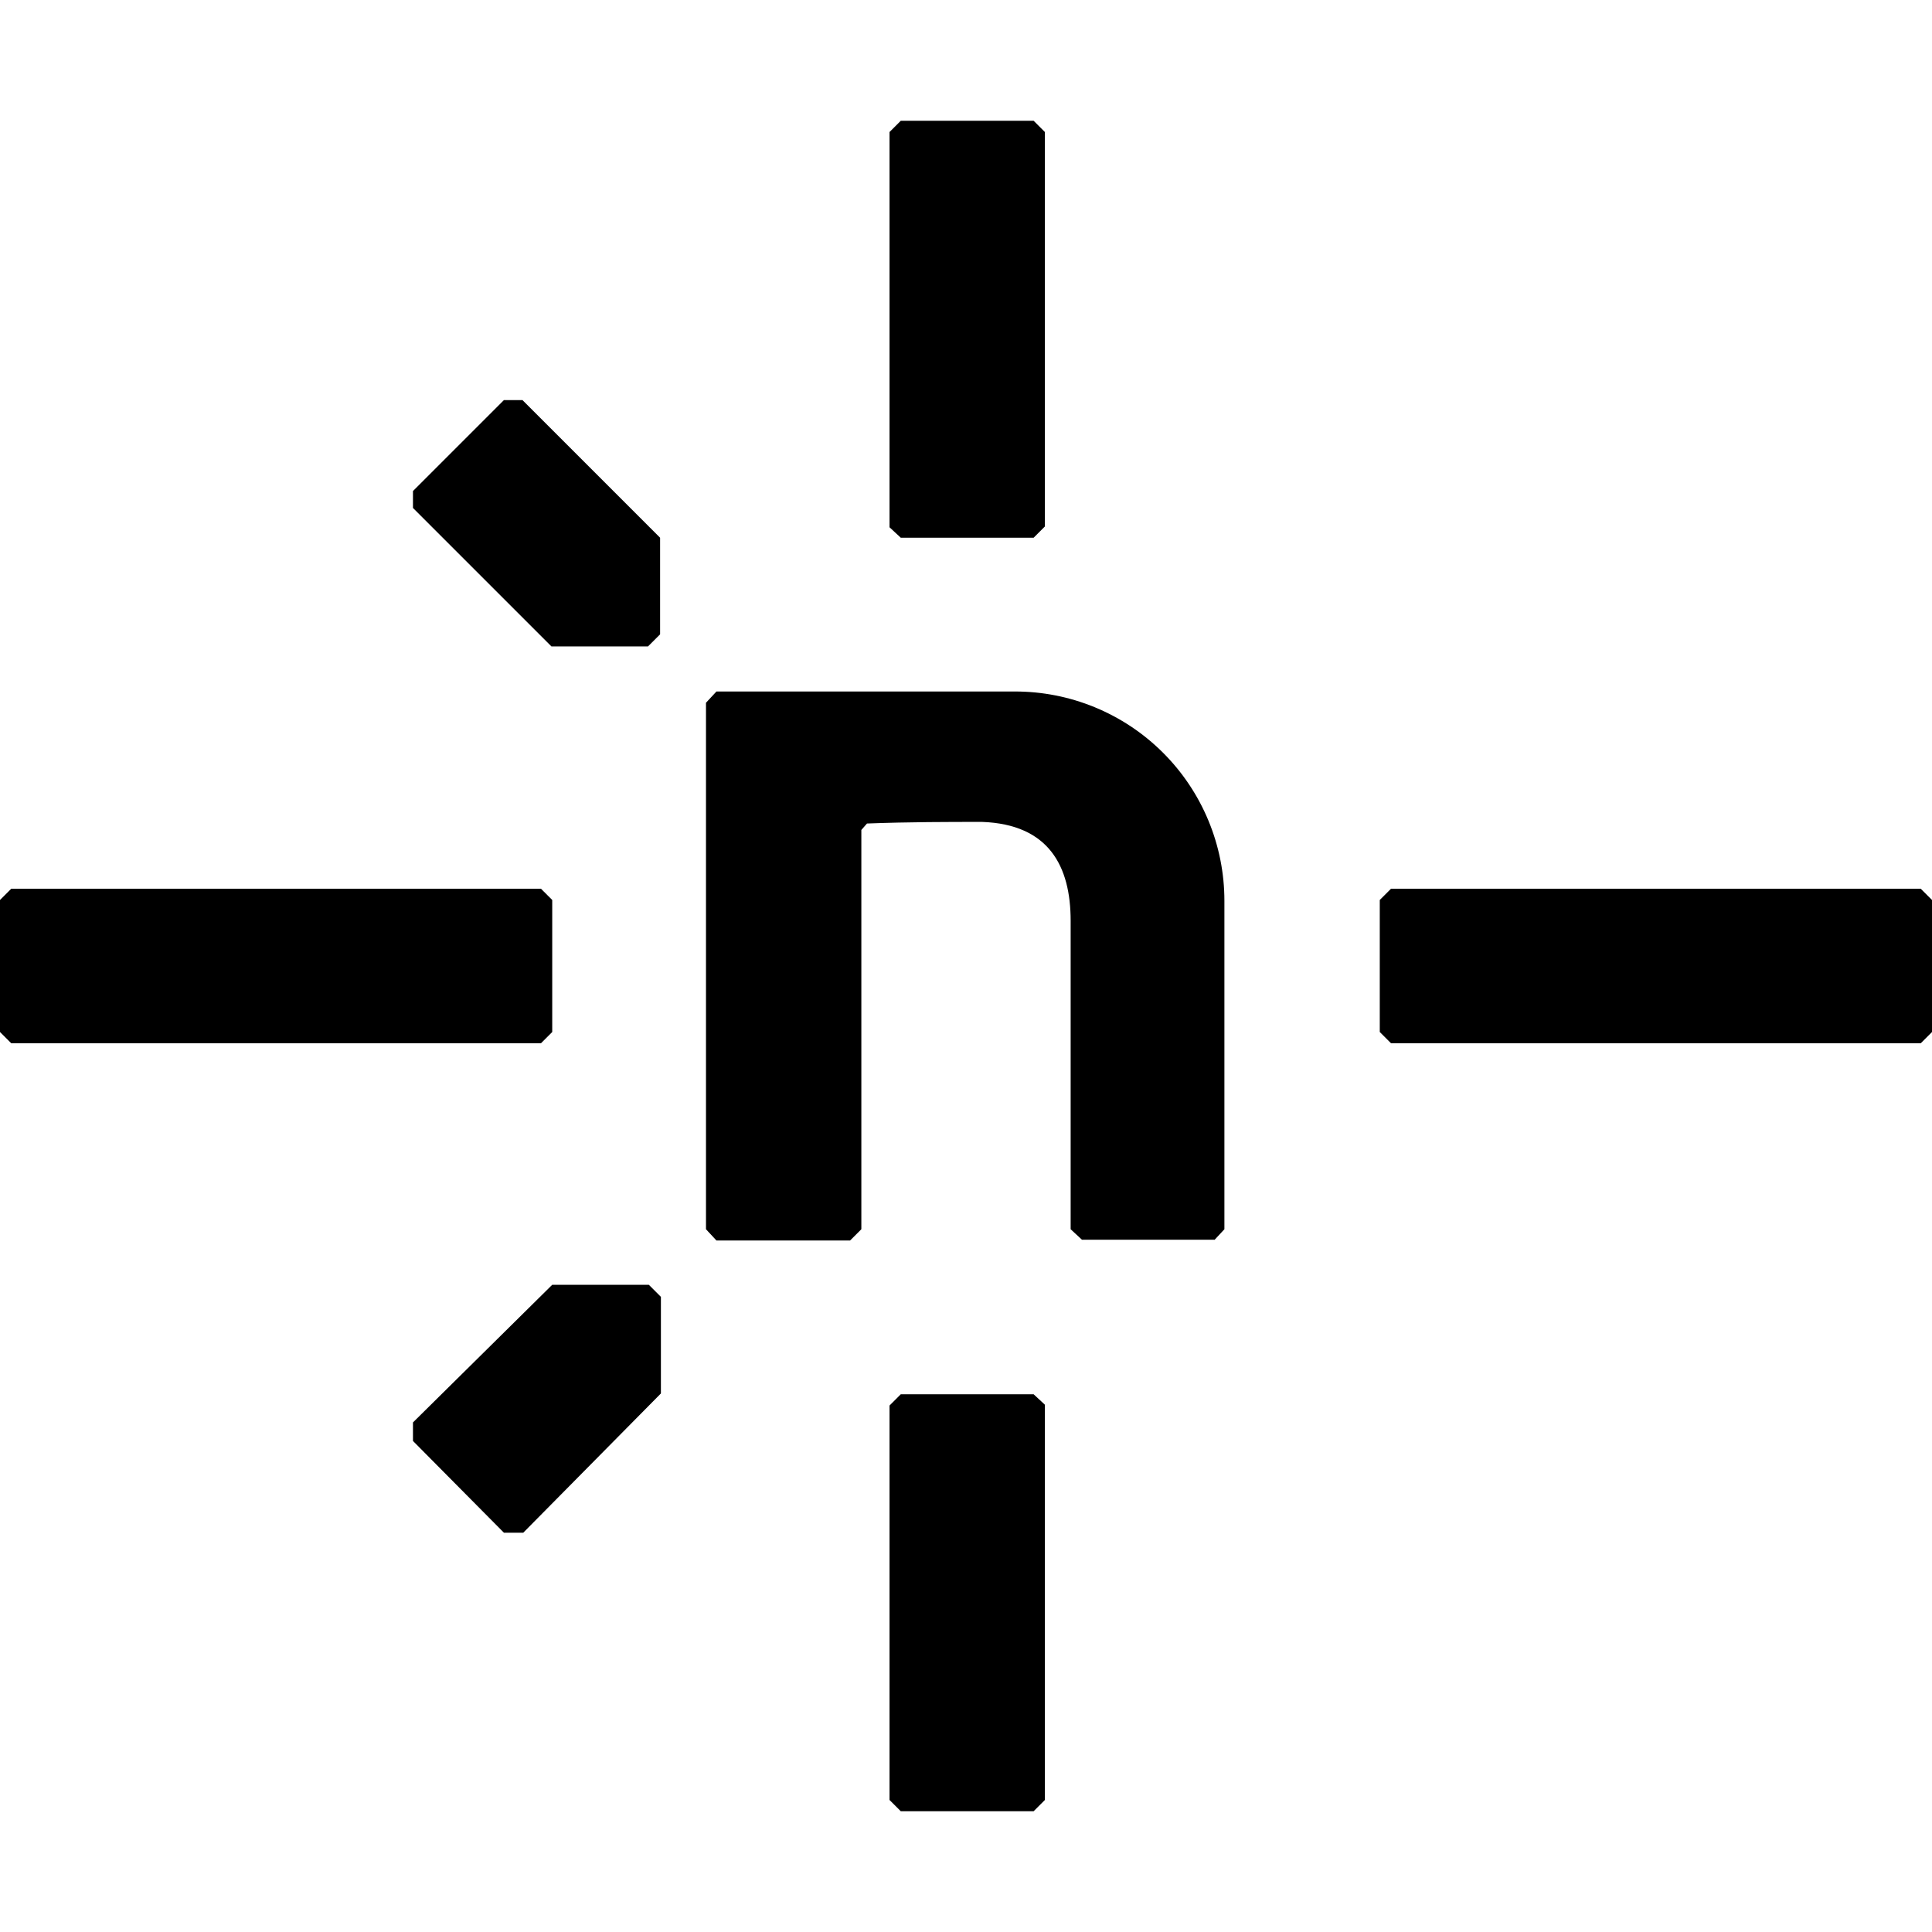
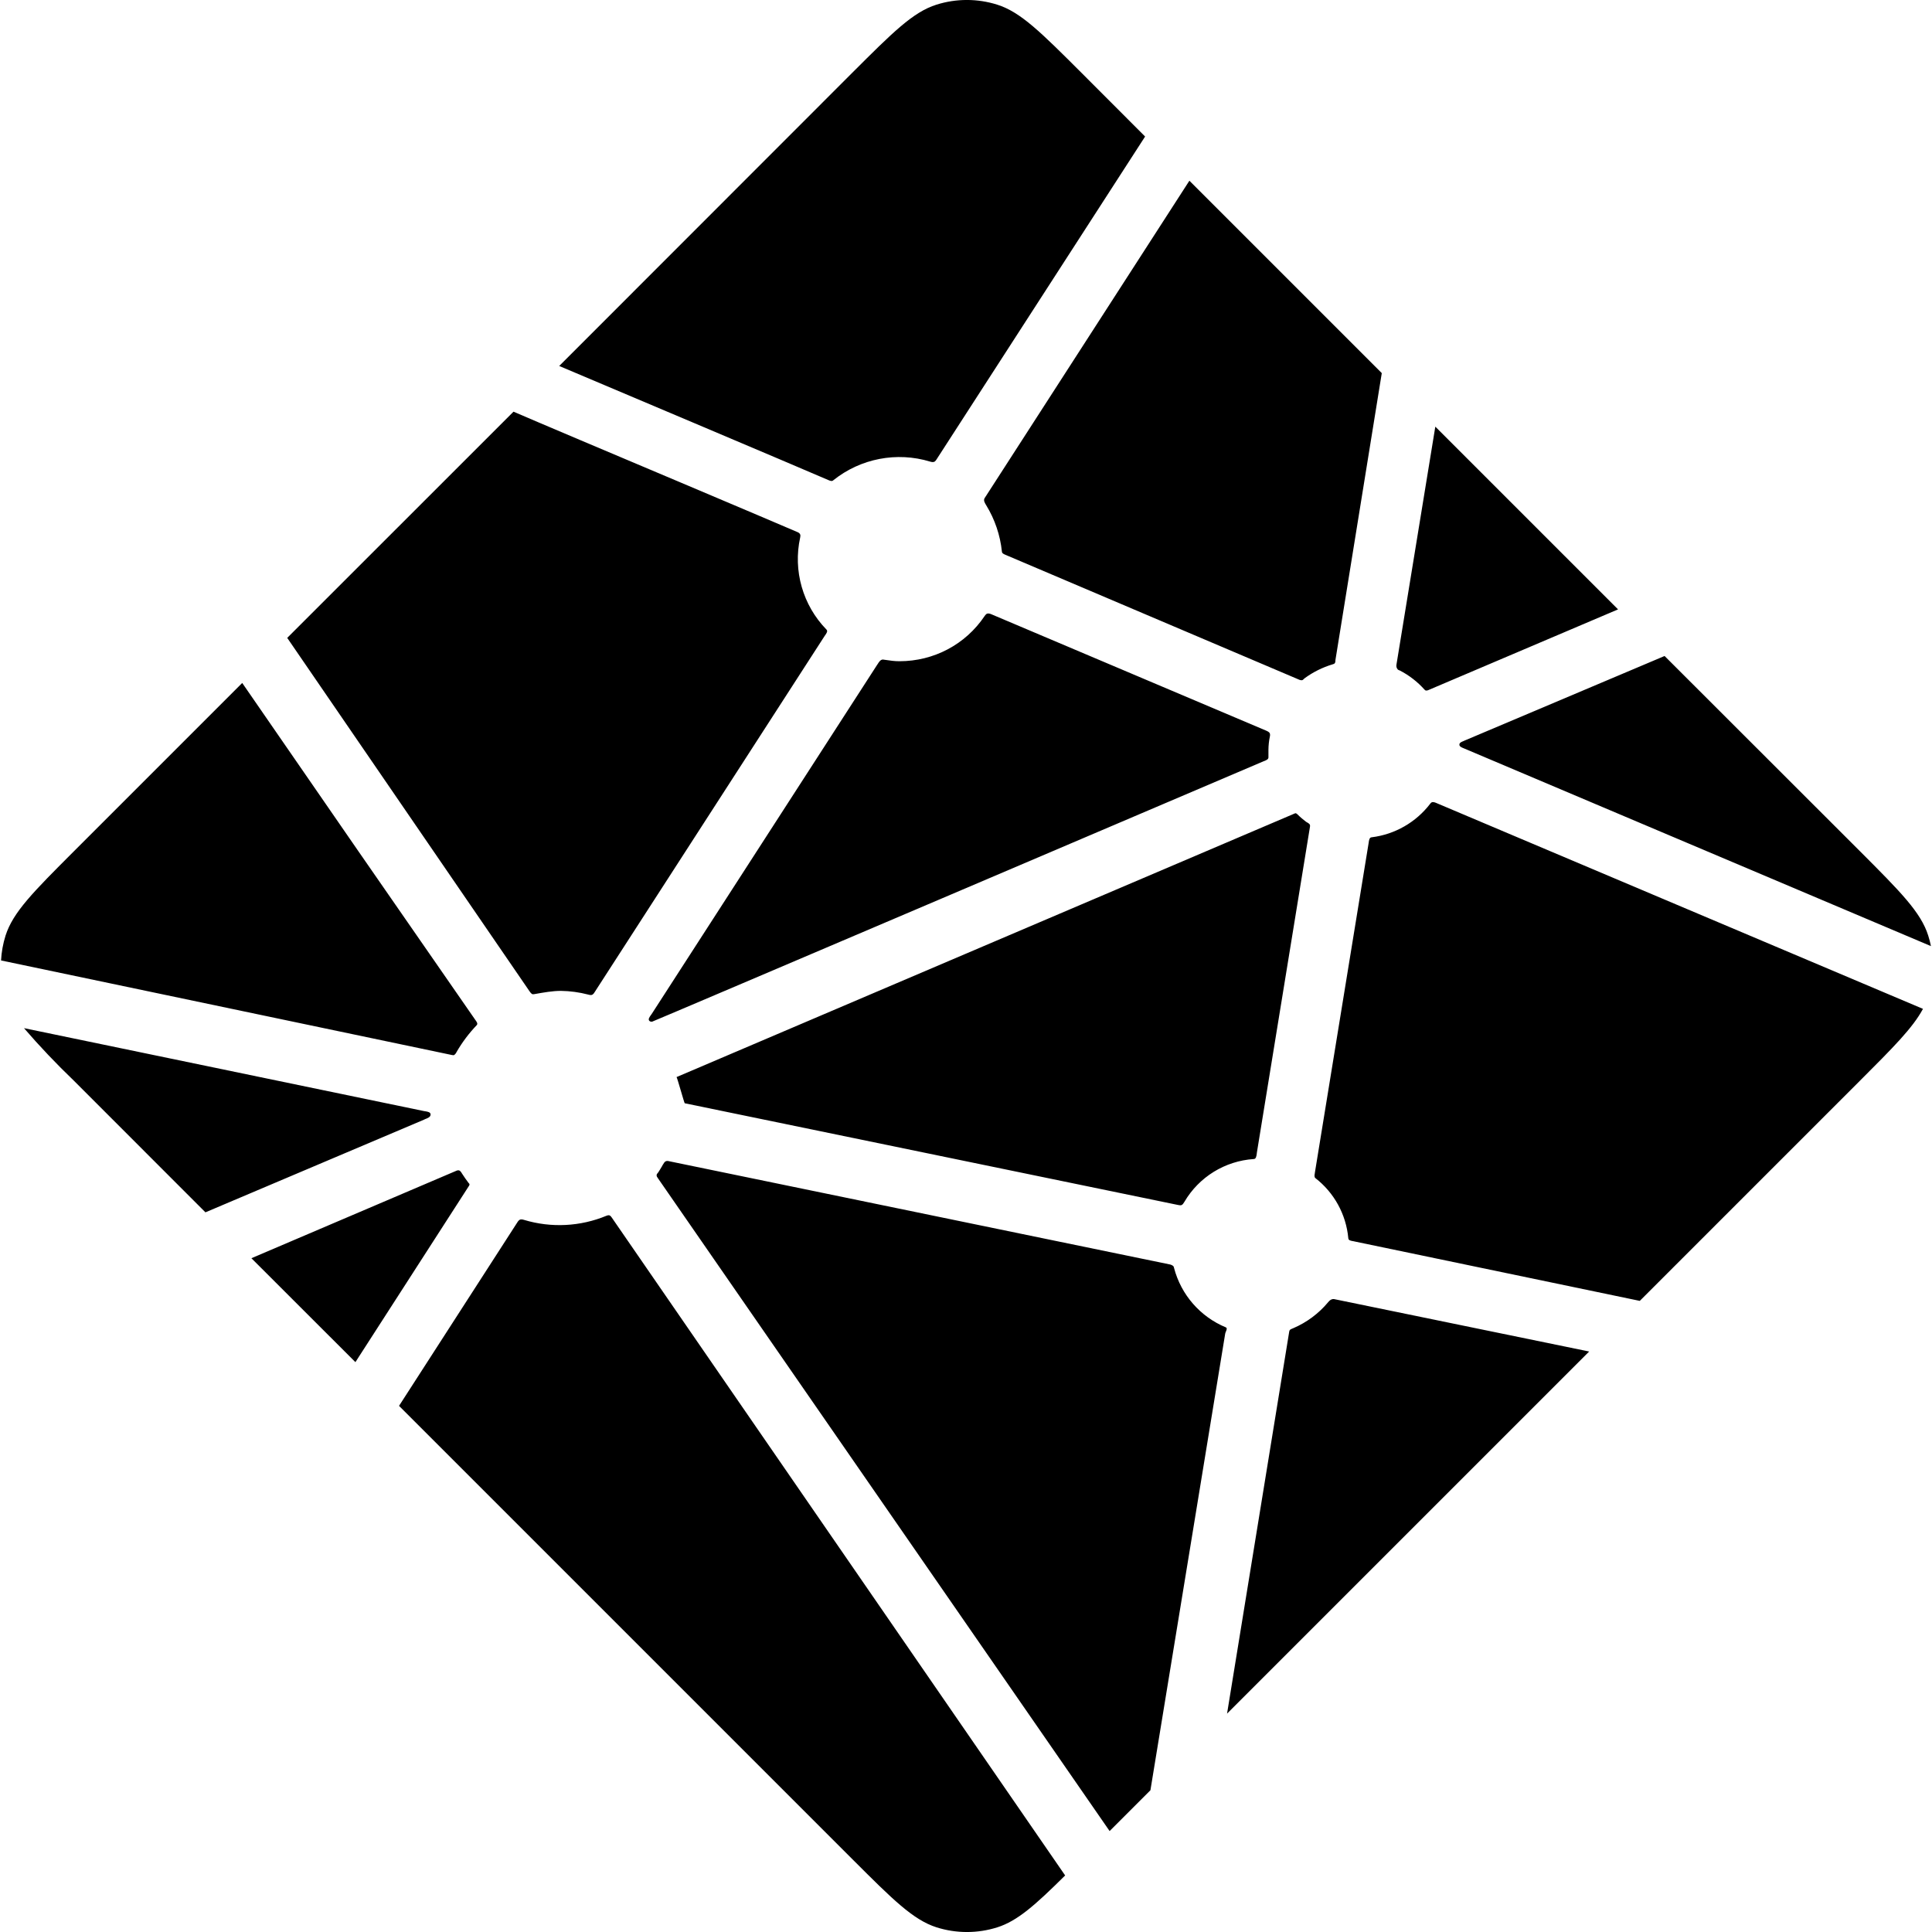
<svg xmlns="http://www.w3.org/2000/svg" viewBox="0 0 24 24">
-   <path d="M6.49 19.04h-.23L5.13 17.9v-.23l1.73-1.71h1.2l.15.15v1.2L6.5 19.04ZM5.13 6.31V6.1l1.13-1.13h.23L8.2 6.68v1.2l-.15.15h-1.2L5.13 6.31Zm9.96 9.09h-1.65l-.14-.13v-3.83c0-.68-.27-1.2-1.1-1.23-.42 0-.9 0-1.43.02l-.07.08v4.96l-.14.14H8.9l-.13-.14V8.73l.13-.14h3.7a2.6 2.6 0 0 1 2.61 2.6v4.08l-.13.14Zm-8.37-2.44H.14L0 12.82v-1.64l.14-.14h6.58l.14.14v1.64l-.14.14Zm17.14 0h-6.58l-.14-.14v-1.64l.14-.14h6.58l.14.14v1.64l-.14.14ZM11.05 6.55V1.64l.14-.14h1.65l.14.14v4.9l-.14.14h-1.65l-.14-.13Zm0 15.81v-4.9l.14-.14h1.65l.14.13v4.91l-.14.14h-1.65l-.14-.14Z" />
+   <path d="m17.388 8.329-.01-.004c-.004-.002-.01-.004-.014-.008a.069.069 0 0 1-.017-.059L17.83 5.3 20.1 7.57l-2.36 1.004a.052.052 0 0 1-.02.004h-.01a.065.065 0 0 1-.013-.01 1.074 1.074 0 0 0-.31-.24zm3.29-.18 2.427 2.425c.504.505.756.757.848 1.048.014.043.025.087.034.131l-5.798-2.455a.456.456 0 0 0-.01-.004c-.023-.01-.05-.02-.05-.044 0-.024.028-.035.051-.044l.008-.004zm3.21 4.383c-.125.235-.37.48-.783.893L20.37 16.16l-3.538-.737-.018-.004c-.032-.005-.065-.01-.065-.039a1.068 1.068 0 0 0-.41-.746c-.014-.015-.01-.037-.006-.058l.001-.009.666-4.085.002-.013c.004-.032.01-.068.038-.068a1.083 1.083 0 0 0 .726-.416c.005-.007.01-.013.017-.017.02-.01.043 0 .064.009l6.04 2.555zm-4.147 4.257-4.498 4.498.77-4.732.001-.007a.083.083 0 0 1 .004-.018c.006-.015.023-.021.038-.027l.008-.003a1.158 1.158 0 0 0 .435-.324c.015-.018.033-.035.056-.038a.056.056 0 0 1 .018 0l3.168.651zm-5.45 5.45-.507.507-5.605-8.101a.265.265 0 0 0-.006-.009c-.009-.012-.018-.024-.016-.038 0-.01.006-.018.013-.026l.007-.008c.017-.025.03-.05.047-.077l.012-.022.002-.002c.009-.015.017-.03.032-.037.013-.007.031-.004.046 0l6.21 1.28a.103.103 0 0 1 .047.02c.008.008.01.017.012.027a1.1 1.1 0 0 0 .643.736c.018.009.01.028.002.049a.149.149 0 0 0-.01.028l-.929 5.673zm-1.059 1.058c-.373.37-.594.566-.843.645a1.252 1.252 0 0 1-.755 0c-.291-.093-.544-.345-1.048-.849l-5.629-5.629 1.47-2.28a.094.094 0 0 1 .026-.03c.015-.01.038-.006.057 0a1.524 1.524 0 0 0 1.025-.052c.017-.006.034-.01.047.002a.119.119 0 0 1 .017.02l5.633 8.174zm-8.817-6.376L3.123 15.63l2.55-1.088a.053.053 0 0 1 .021-.004c.021 0 .034.021.045.04a1.821 1.821 0 0 0 .081.116l.009.01c.007.01.002.02-.005.03l-1.409 2.187zM2.552 15.06.918 13.425a9.457 9.457 0 0 1-.62-.653l4.968 1.03a.526.526 0 0 0 .019.003c.03.005.064.011.064.04 0 .031-.037.046-.068.057l-.014.007zM.013 11.932a1.252 1.252 0 0 1 .056-.31c.093-.291.345-.543.85-1.048l2.09-2.09a1361.72 1361.72 0 0 0 2.895 4.185c.017.023.036.048.017.067a1.74 1.74 0 0 0-.248.33.1.1 0 0 1-.03.039c-.009.005-.018.003-.027.001h-.001L.013 11.931zm3.555-4.008 2.811-2.81c.265.115 1.226.521 2.086.884.651.276 1.244.526 1.43.607.02.008.037.015.045.034.005.011.002.026 0 .038a1.254 1.254 0 0 0 .327 1.144c.019.019 0 .046-.016.069l-.009.013-2.854 4.42a.088.088 0 0 1-.027.032c-.015.01-.036.005-.054 0a1.423 1.423 0 0 0-.34-.046c-.103 0-.214.02-.327.04-.013.002-.024.004-.034-.003a.131.131 0 0 1-.028-.032zm3.38-3.379L10.585.906c.504-.503.756-.756 1.048-.848a1.252 1.252 0 0 1 .755 0c.292.092.544.345 1.048.848l.789.79-2.589 4.008a.097.097 0 0 1-.025.03c-.016.01-.038.006-.057 0a1.313 1.313 0 0 0-1.201.231c-.017.018-.042.008-.064-.002-.338-.147-2.967-1.258-3.343-1.417zm7.827-2.3 2.39 2.39-.576 3.566v.01a.085.085 0 0 1-.005.023c-.006.013-.019.015-.031.019a1.145 1.145 0 0 0-.343.17.096.096 0 0 0-.013.011c-.007.008-.014.015-.025.016a.071.071 0 0 1-.027-.004l-3.641-1.548-.007-.003c-.024-.01-.051-.02-.051-.044a1.376 1.376 0 0 0-.194-.573c-.018-.029-.037-.059-.022-.088zM12.314 7.63l3.414 1.446c.019.009.04.017.047.037a.066.066 0 0 1 0 .035.848.848 0 0 0-.018.165v.096c0 .023-.025.033-.047.043l-.007.002c-.541.231-7.593 3.238-7.603 3.238-.011 0-.022 0-.033-.01-.019-.02 0-.045.017-.07a.476.476 0 0 0 .009-.012l2.805-4.344.005-.007c.016-.026.035-.056.065-.056l.028.004c.064.01.12.017.177.017.426 0 .82-.207 1.058-.561a.1.1 0 0 1 .022-.025c.017-.013.042-.006.061.002zm-3.91 5.75 7.687-3.278s.011 0 .022.01c.042.042.077.07.112.097l.017.01c.015.009.031.019.032.035l-.001.016-.659 4.045-.002.016c-.004.031-.009.067-.038.067a1.082 1.082 0 0 0-.86.53l-.003.005c-.009.014-.017.028-.031.036-.013.006-.03.003-.044 0l-6.13-1.264c-.006-.001-.095-.325-.102-.326z" />
</svg>
